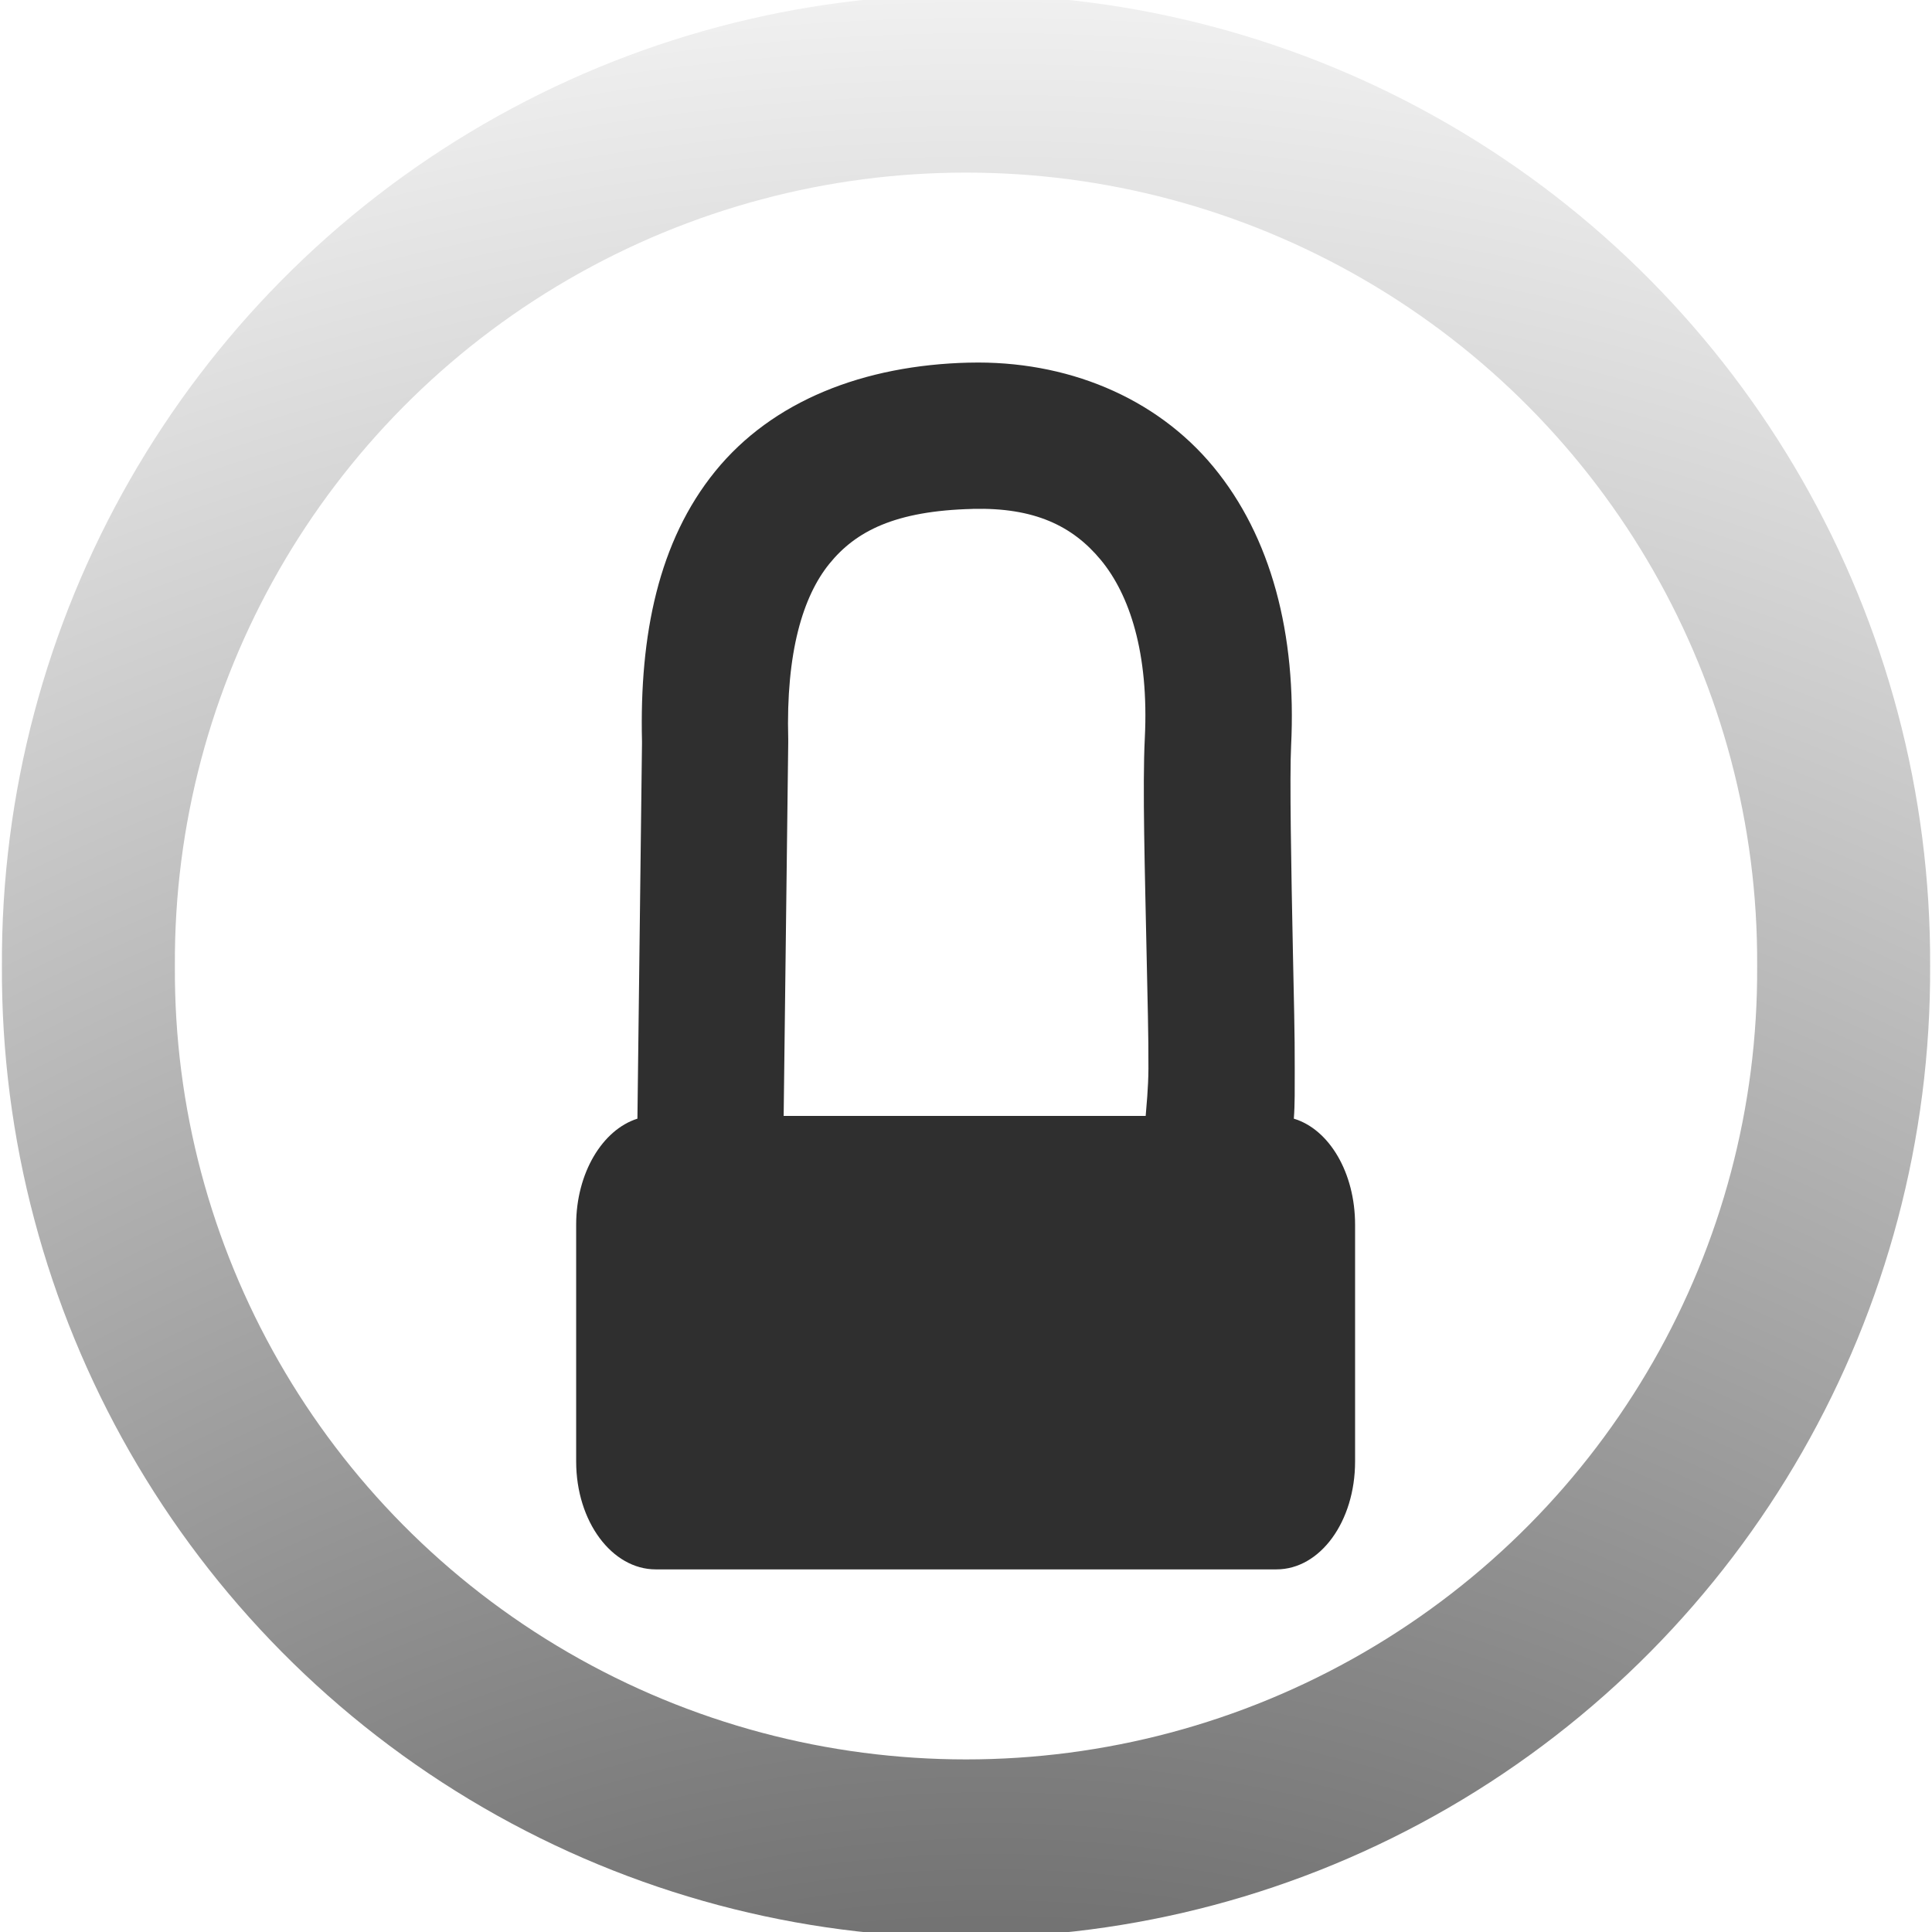
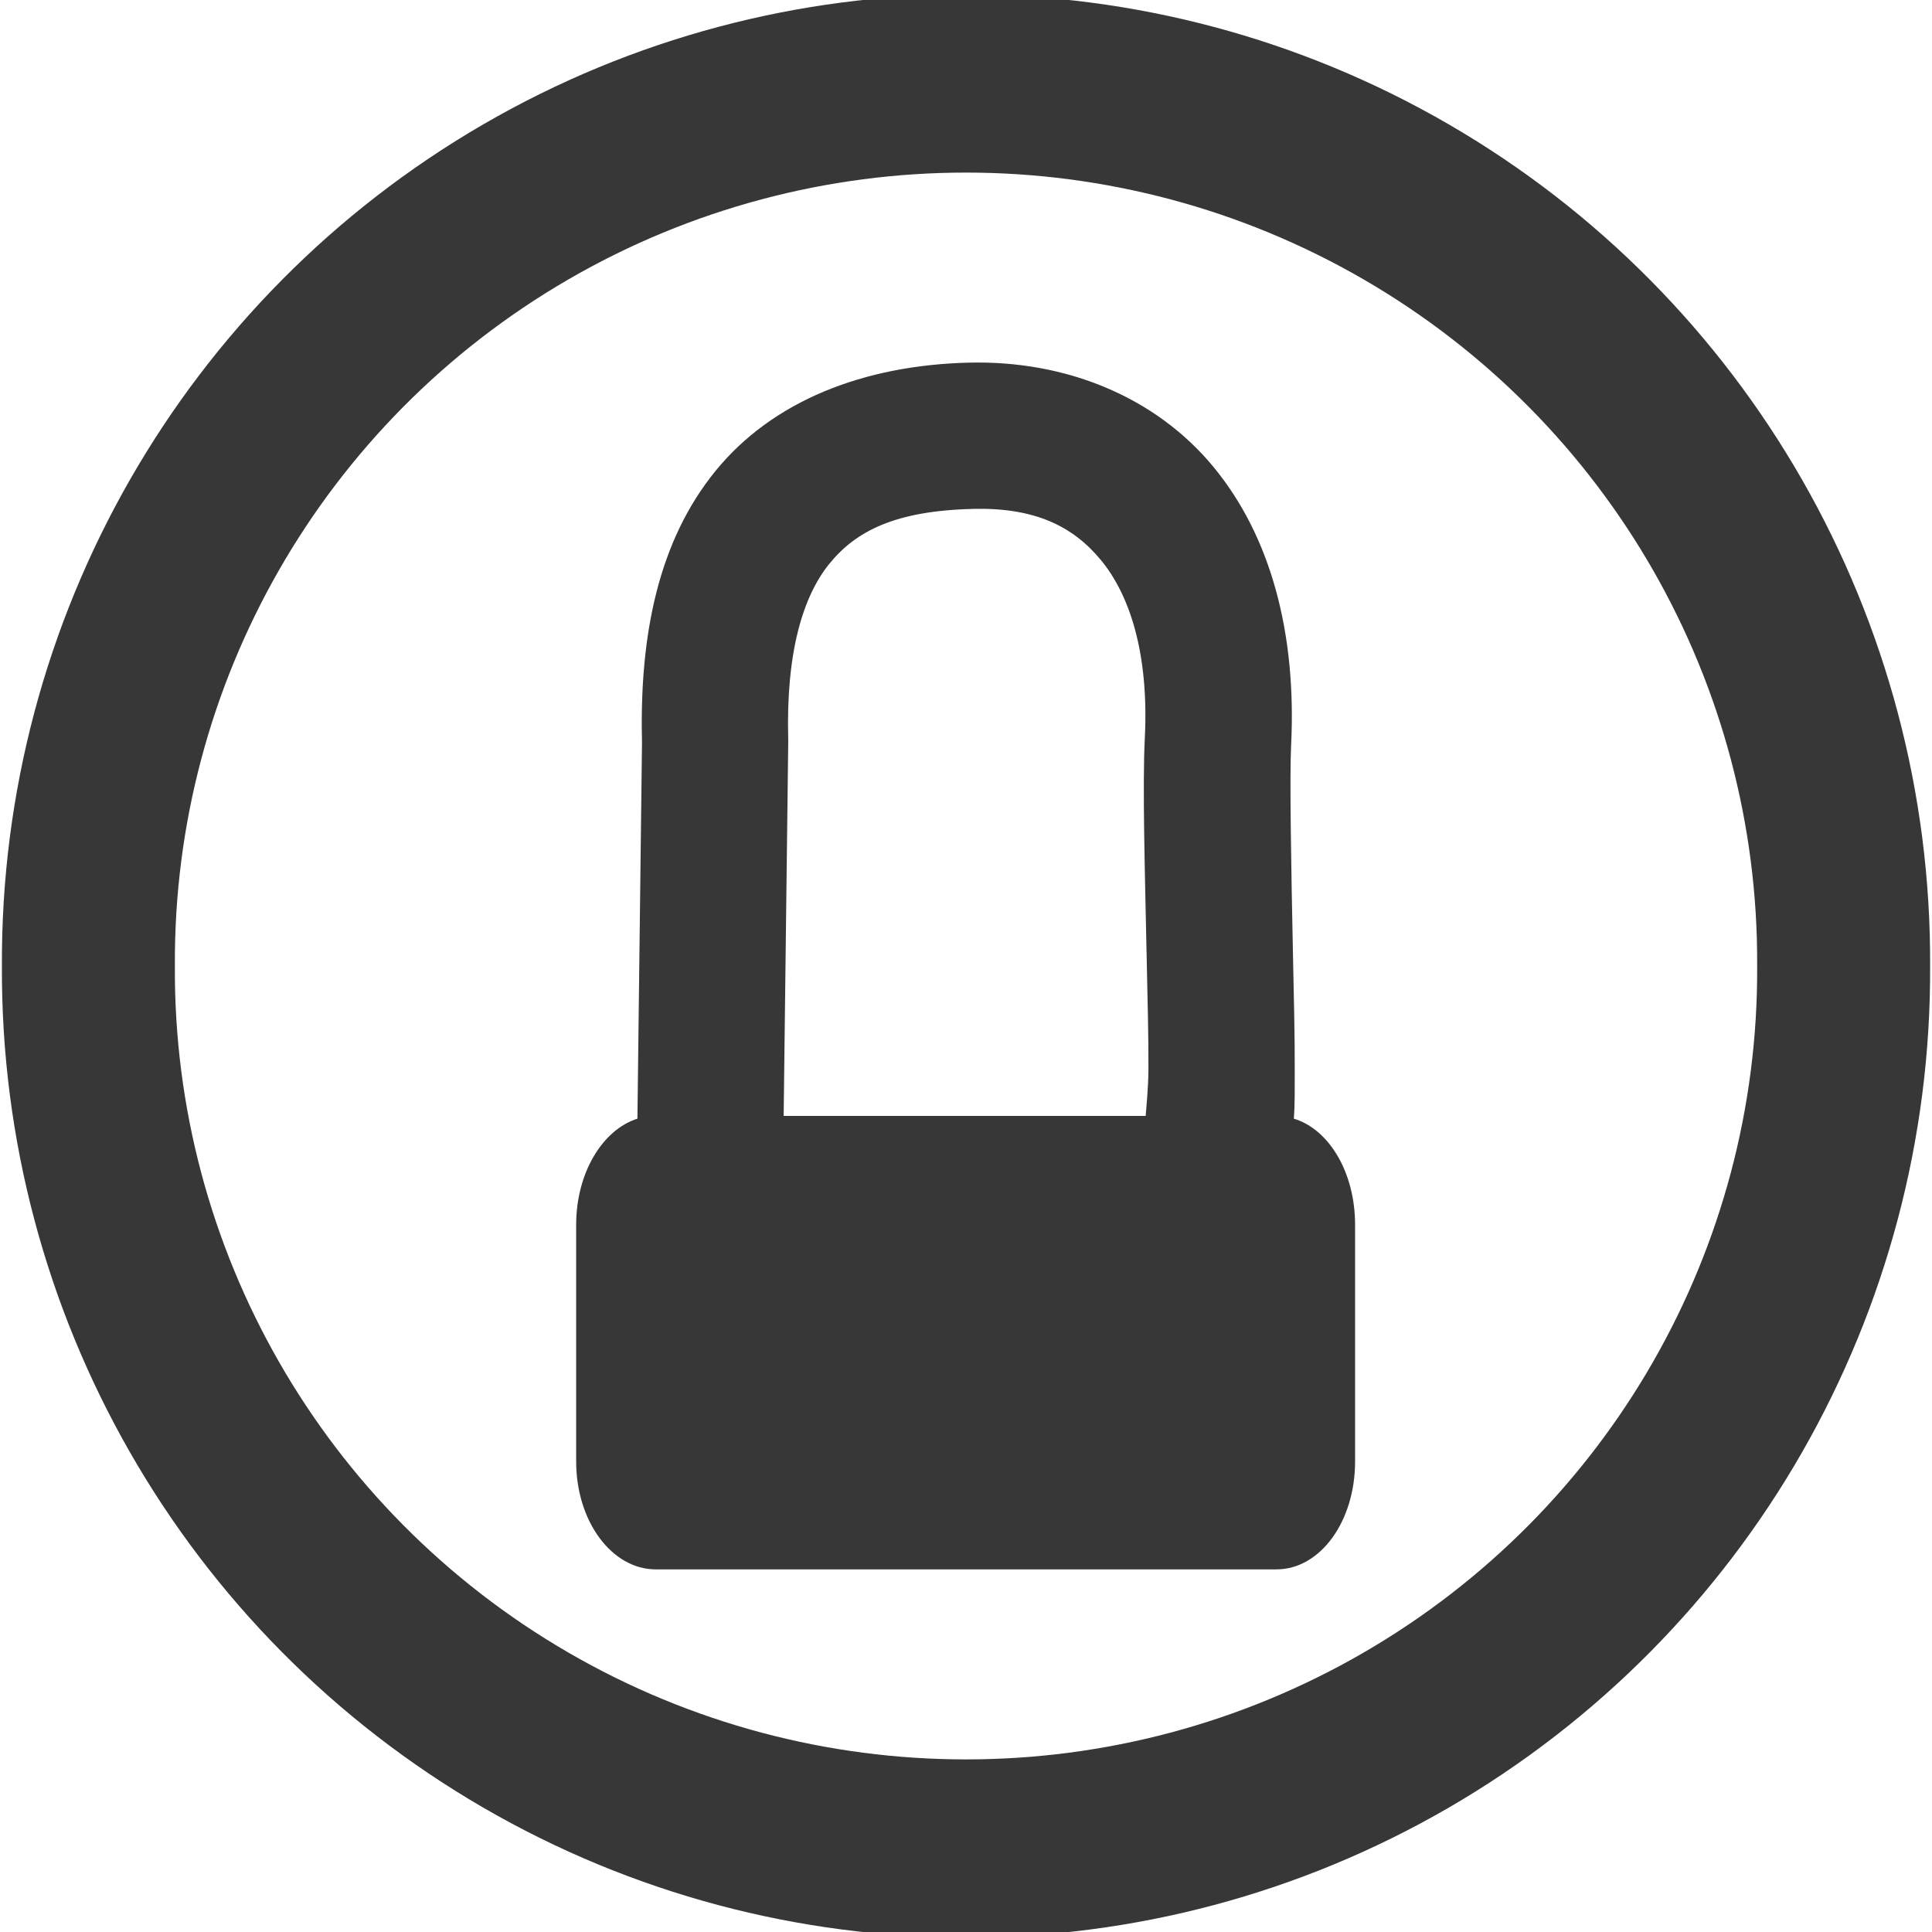
- <svg xmlns="http://www.w3.org/2000/svg" xmlns:xlink="http://www.w3.org/1999/xlink" version="1.1" width="16" height="16" id="svg3071">
-   <defs id="defs3075">
-     <linearGradient id="linearGradient3001">
-       <stop offset="0" style="stop-color:#000000;stop-opacity:1" id="stop3003" />
-       <stop offset="1" style="stop-color:#000000;stop-opacity:0" id="stop3005" />
-     </linearGradient>
-     <linearGradient id="linearGradient3859">
-       <stop id="stop3861" style="stop-color:#ffffff;stop-opacity:1" offset="0" />
-       <stop id="stop3863" style="stop-color:#ffffff;stop-opacity:0" offset="1" />
-     </linearGradient>
-     <radialGradient cx="1067.596" cy="295.764" r="35.585" fx="1067.596" fy="295.764" id="radialGradient5339" xlink:href="#linearGradient3859" gradientUnits="userSpaceOnUse" gradientTransform="matrix(3.496976,-0.02608536,0.03182808,4.023073,-2674.641,-829.3482)" />
-     <radialGradient cx="1067.596" cy="295.764" r="35.585" fx="1067.596" fy="295.764" id="radialGradient5341" xlink:href="#linearGradient3859" gradientUnits="userSpaceOnUse" gradientTransform="matrix(3.496976,-0.02608536,0.03182808,4.023073,-2674.641,-829.3482)" />
-     <radialGradient cx="1067.596" cy="295.764" r="35.585" fx="1067.596" fy="295.764" id="radialGradient5373" xlink:href="#linearGradient3859" gradientUnits="userSpaceOnUse" gradientTransform="matrix(3.496976,-0.02608536,0.03182808,4.023073,-2674.641,-829.3482)" />
-     <radialGradient cx="1067.596" cy="295.764" r="35.585" fx="1067.596" fy="295.764" id="radialGradient5375" xlink:href="#linearGradient3859" gradientUnits="userSpaceOnUse" gradientTransform="matrix(3.496976,-0.02608536,0.03182808,4.023073,-2674.641,-829.3482)" />
-     <radialGradient cx="1067.596" cy="295.764" r="35.585" fx="1067.596" fy="295.764" id="radialGradient5373-3" xlink:href="#linearGradient3859-3" gradientUnits="userSpaceOnUse" gradientTransform="matrix(3.496976,-0.02608536,0.03182808,4.023073,-2674.641,-829.3482)" />
-     <linearGradient id="linearGradient3859-3">
-       <stop id="stop3861-6" style="stop-color:#ffffff;stop-opacity:1" offset="0" />
-       <stop id="stop3863-1" style="stop-color:#ffffff;stop-opacity:0" offset="1" />
-     </linearGradient>
-     <radialGradient cx="1067.596" cy="295.764" r="35.585" fx="1067.596" fy="295.764" id="radialGradient5375-8" xlink:href="#linearGradient3001" gradientUnits="userSpaceOnUse" gradientTransform="matrix(3.496976,-0.02608536,0.03182808,4.023073,-2674.641,-829.3482)" />
-     <linearGradient id="linearGradient3020">
-       <stop id="stop3022" style="stop-color:#ffffff;stop-opacity:1" offset="0" />
-       <stop id="stop3024" style="stop-color:#ffffff;stop-opacity:0" offset="1" />
-     </linearGradient>
-   </defs>
+ <svg xmlns="http://www.w3.org/2000/svg" version="1.1" width="16" height="16" id="svg3071">
+   <defs id="defs3075" />
  <g transform="matrix(0.2422706,0,0,0.2422706,-197.4486,-48.97904)" id="g5365" style="fill:#000000">
-     <path d="m 1099.97,233.256 a 32.885,31.932 0 1 1 -65.769,0 32.885,31.932 0 1 1 65.769,0 z" transform="matrix(0.9122781,0,0,0.9395103,-125.4653,16.04111)" id="path5367" style="color:#000000;fill:#000000;fill-opacity:0;fill-rule:nonzero;stroke:url(#radialGradient5375-8);stroke-width:6.481;stroke-miterlimit:4;stroke-dasharray:none;marker:none;visibility:visible;display:inline;overflow:visible;enable-background:accumulate" />
+     <path d="m 1099.97,233.256 a 32.885,31.932 0 1 1 -65.769,0 32.885,31.932 0 1 1 65.769,0 z" transform="matrix(0.9122781,0,0,0.9395103,-125.4653,16.04111)" id="path5367" style="color:#000000;display:inline;overflow:visible;visibility:visible;fill:#000000;fill-opacity:0;fill-rule:nonzero;stroke:#373737;stroke-width:6.481;stroke-miterlimit:4;stroke-dasharray:none;marker:none;enable-background:accumulate;stroke-opacity:1" />
    <g transform="translate(0.2894851,0.7076916)" id="g5369" style="fill:#000000">
-       <path d="m 768.125,214.562 c -3.614,0.087 -6.732,1.307 -8.688,3.719 -1.938,2.39 -2.586,5.589 -2.5,9.219 7.8e-4,0.033 -9.1e-4,0.061 0,0.094 l -0.156,12.812 c -1.197,0.379 -2.094,1.861 -2.094,3.625 l 0,8.094 c 0,2.054 1.225,3.688 2.719,3.688 l 21.219,0 c 1.494,0 2.688,-1.634 2.688,-3.688 l 0,-8.094 c 0,-1.778 -0.883,-3.26 -2.094,-3.625 0.04,-0.519 0.028,-0.996 0.031,-1.688 0.005,-1.161 -0.033,-2.561 -0.062,-4 -0.059,-2.878 -0.115,-6.007 -0.062,-7.062 0.19,-3.809 -0.678,-7.136 -2.656,-9.531 -1.978,-2.395 -5.043,-3.642 -8.344,-3.562 z m 0.125,5 c 2.09,-0.051 3.404,0.574 4.375,1.75 0.971,1.176 1.647,3.163 1.5,6.094 -0.082,1.637 0.004,4.554 0.062,7.406 0.029,1.426 0.068,2.803 0.062,3.875 -0.003,0.683 -0.072,1.328 -0.094,1.625 l -12.375,0 0.156,-12.75 0,-0.062 0,-0.062 c -0.081,-2.98 0.505,-4.889 1.406,-6 0.901,-1.111 2.241,-1.811 4.906,-1.875 z" transform="translate(79.71052,-0.7076916)" id="path5371" style="color:#000000;fill:#000000;fill-opacity:0.814;fill-rule:nonzero;stroke:none;stroke-width:5;marker:none;visibility:visible;display:inline;overflow:visible;enable-background:accumulate" />
+       <path d="m 768.125,214.562 c -3.614,0.087 -6.732,1.307 -8.688,3.719 -1.938,2.39 -2.586,5.589 -2.5,9.219 7.8e-4,0.033 -9.1e-4,0.061 0,0.094 l -0.156,12.812 c -1.197,0.379 -2.094,1.861 -2.094,3.625 l 0,8.094 c 0,2.054 1.225,3.688 2.719,3.688 l 21.219,0 c 1.494,0 2.688,-1.634 2.688,-3.688 l 0,-8.094 c 0,-1.778 -0.883,-3.26 -2.094,-3.625 0.04,-0.519 0.028,-0.996 0.031,-1.688 0.005,-1.161 -0.033,-2.561 -0.062,-4 -0.059,-2.878 -0.115,-6.007 -0.062,-7.062 0.19,-3.809 -0.678,-7.136 -2.656,-9.531 -1.978,-2.395 -5.043,-3.642 -8.344,-3.562 z m 0.125,5 c 2.09,-0.051 3.404,0.574 4.375,1.75 0.971,1.176 1.647,3.163 1.5,6.094 -0.082,1.637 0.004,4.554 0.062,7.406 0.029,1.426 0.068,2.803 0.062,3.875 -0.003,0.683 -0.072,1.328 -0.094,1.625 l -12.375,0 0.156,-12.75 0,-0.062 0,-0.062 c -0.081,-2.98 0.505,-4.889 1.406,-6 0.901,-1.111 2.241,-1.811 4.906,-1.875 z" transform="translate(79.71052,-0.7076916)" id="path5371" style="color:#000000;display:inline;overflow:visible;visibility:visible;fill:#373737;fill-opacity:1;fill-rule:nonzero;stroke:none;stroke-width:5;marker:none;enable-background:accumulate" />
    </g>
  </g>
</svg>
